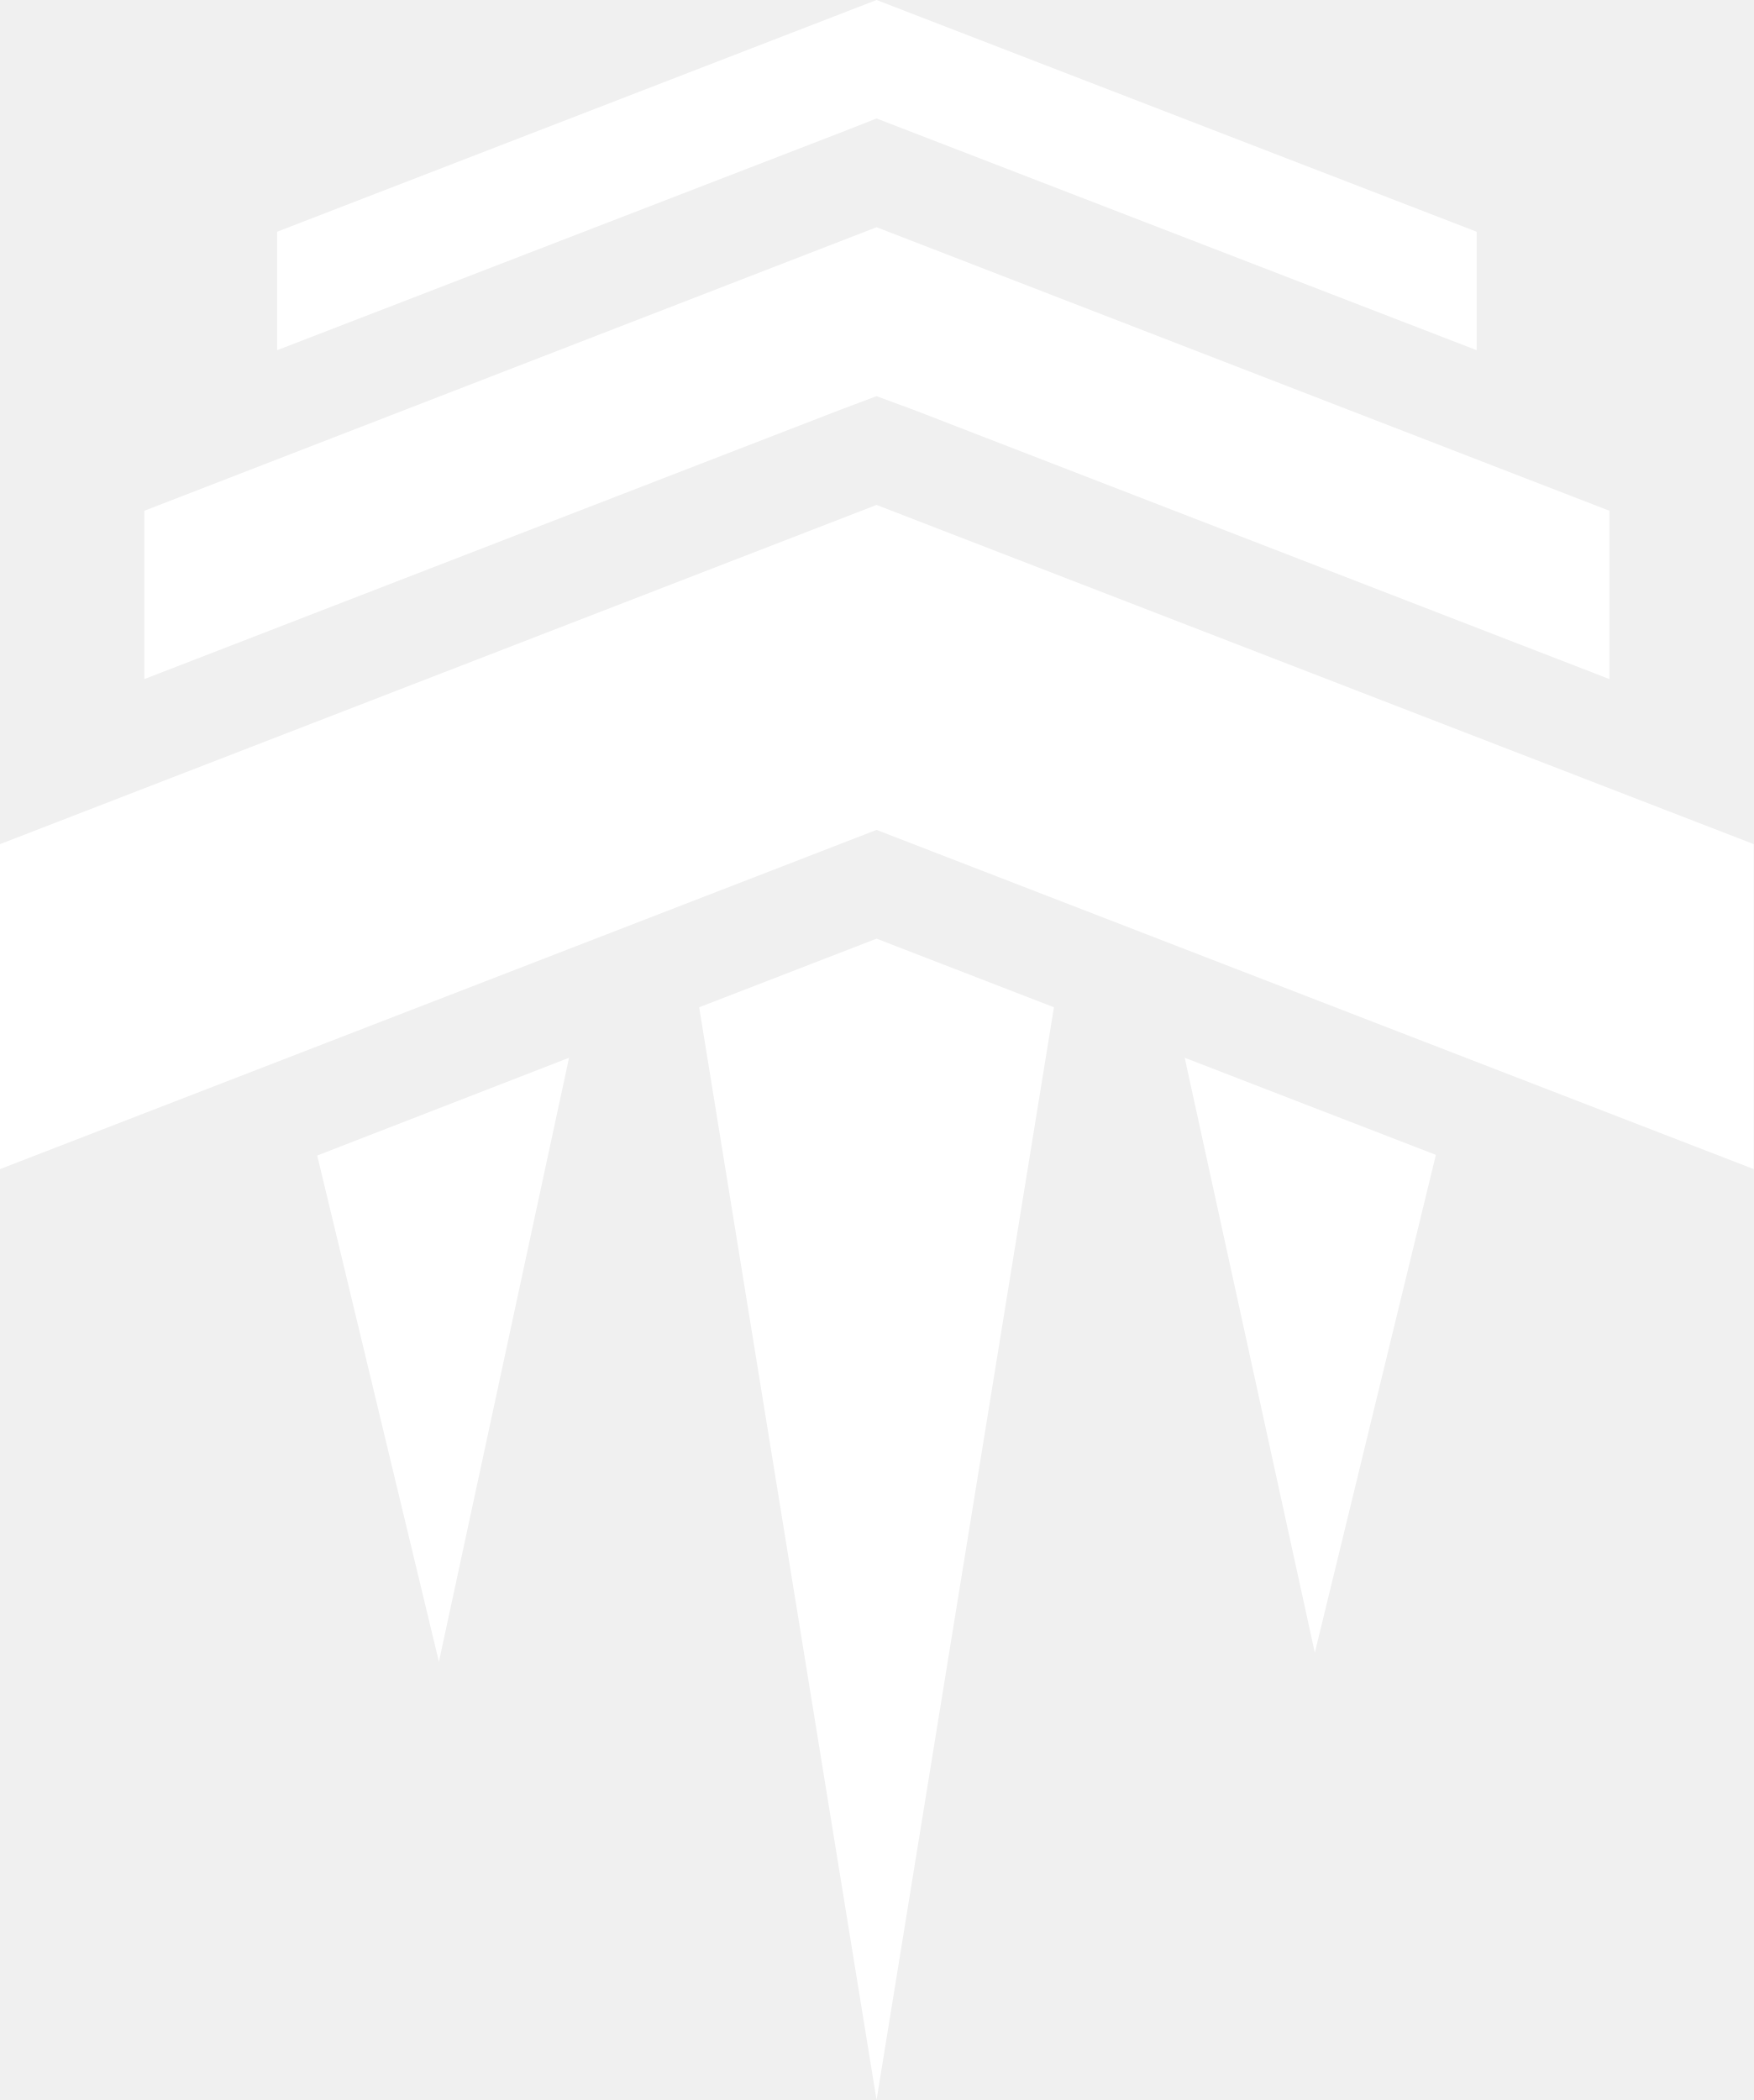
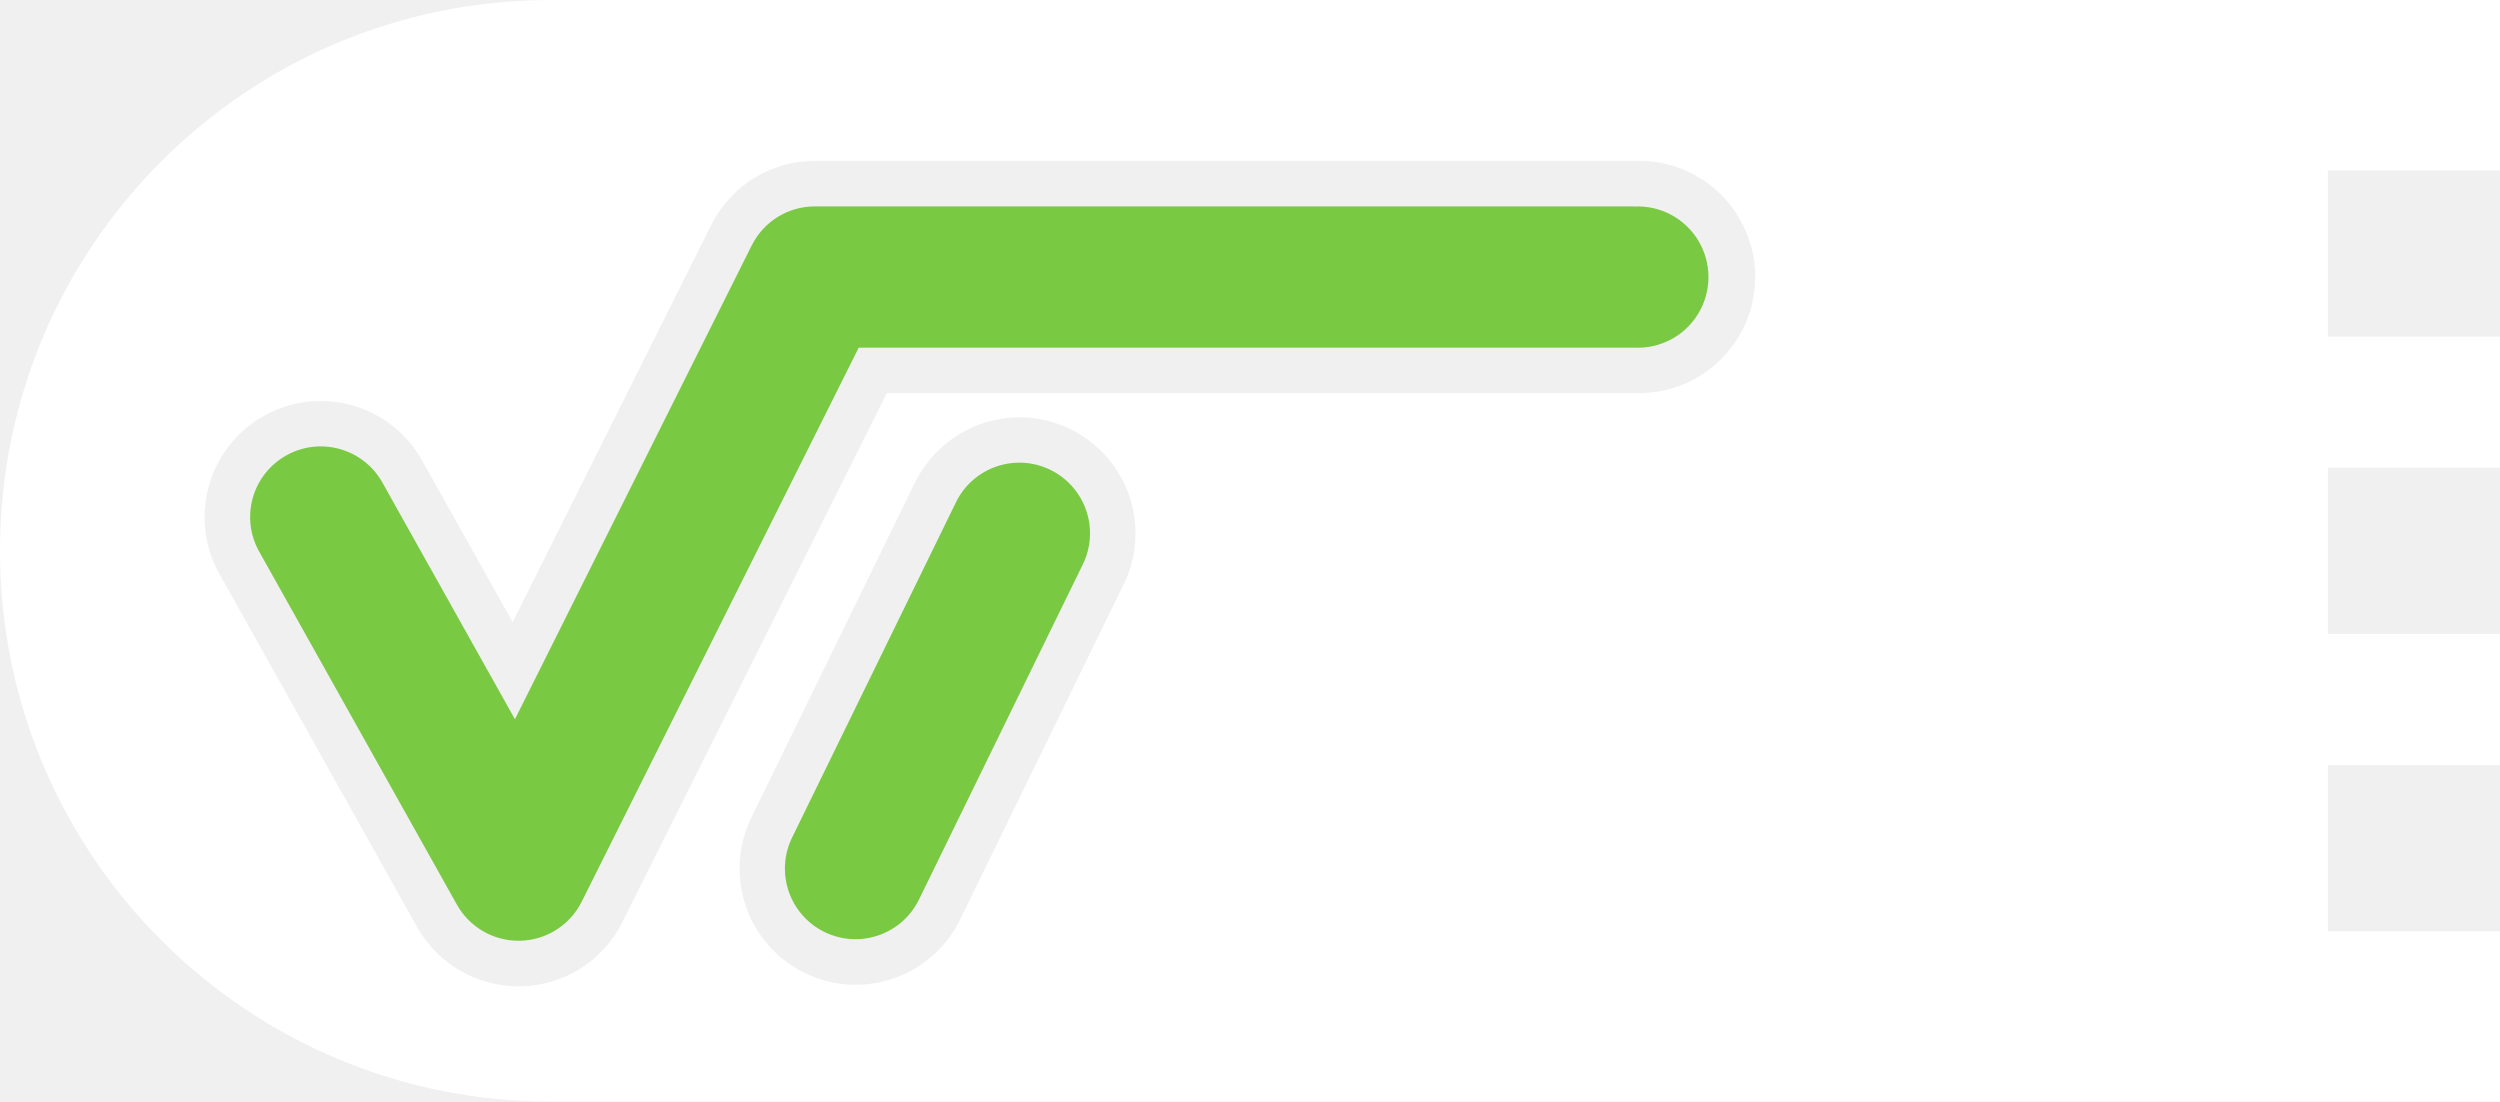
- <svg xmlns="http://www.w3.org/2000/svg" width="27.09" height="32.44" viewBox="0 0 27.09 32.44">
-   <defs>
-     <style>
-       .cls-1 {
-         fill: #fff;
-       }
-     </style>
-   </defs>
-   <g id="Warstwa_2" data-name="Warstwa 2">
-     <g id="Warstwa_2-2" data-name="Warstwa 2">
-       <g>
-         <g>
-           <polygon class="cls-1" points="13.54 7.8 0 13.04 0 18.06 13.54 12.82 27.09 18.06 27.09 13.04 13.54 7.8" />
-           <polygon class="cls-1" points="13.54 6.12 14.11 6.33 24.86 10.49 24.86 7.89 13.54 3.51 2.23 7.89 2.23 10.49 12.98 6.33 13.54 6.12" />
-           <polygon class="cls-1" points="13.54 1.83 14.11 2.05 22.81 5.41 22.81 3.58 13.54 0 4.28 3.58 4.28 5.41 12.98 2.05 13.54 1.83" />
-         </g>
-         <g>
-           <polygon class="cls-1" points="16.28 15.56 13.54 32.44 10.8 15.56 13.54 14.5 16.28 15.56" />
-           <polygon class="cls-1" points="8.79 16.34 6.78 25.67 4.9 17.85 8.79 16.34" />
-           <polygon class="cls-1" points="22.18 17.84 20.31 25.53 18.3 16.34 22.18 17.84" />
-         </g>
-       </g>
+ <svg xmlns="http://www.w3.org/2000/svg" width="54.919" height="24.201" viewBox="0 0 54.919 24.201">
+   <g>
+     <path d="M54.919,3.744V0H12.1a12.1,12.1,0,1,0,0,24.2H54.919V20.457H51.137V16.808h3.782V13.925H51.137V10.276h3.782V7.394H51.137V3.744Zm-30.234,9.09L21.091,20.2a2.551,2.551,0,1,1-4.586-2.238L20.1,10.6a2.566,2.566,0,0,1,2.294-1.433,2.552,2.552,0,0,1,2.292,3.671ZM35.9,8.637H19.482L13.671,20.258a2.54,2.54,0,0,1-2.215,1.409h-.067a2.553,2.553,0,0,1-2.225-1.3L4.82,12.607a2.551,2.551,0,1,1,4.452-2.493l1.99,3.553,4.361-8.722a2.538,2.538,0,0,1,2.282-1.411h18a2.552,2.552,0,1,1,0,5.1Z" fill="#fff" />
+     <g>
+       <path d="M35.9,4.534h-18a1.551,1.551,0,0,0-1.387.858L11.312,15.8,8.4,10.6a1.551,1.551,0,0,0-2.707,1.516l4.344,7.757a1.551,1.551,0,0,0,1.353.793h.037a1.55,1.55,0,0,0,1.351-.857L18.864,7.637H35.9a1.552,1.552,0,1,0,0-3.1Z" fill="#7ac943" />
+       <path d="M23.073,10.321A1.55,1.55,0,0,0,21,11.034L17.4,18.4a1.551,1.551,0,1,0,2.788,1.361L23.786,12.4A1.551,1.551,0,0,0,23.073,10.321Z" fill="#7ac943" />
    </g>
  </g>
</svg>
